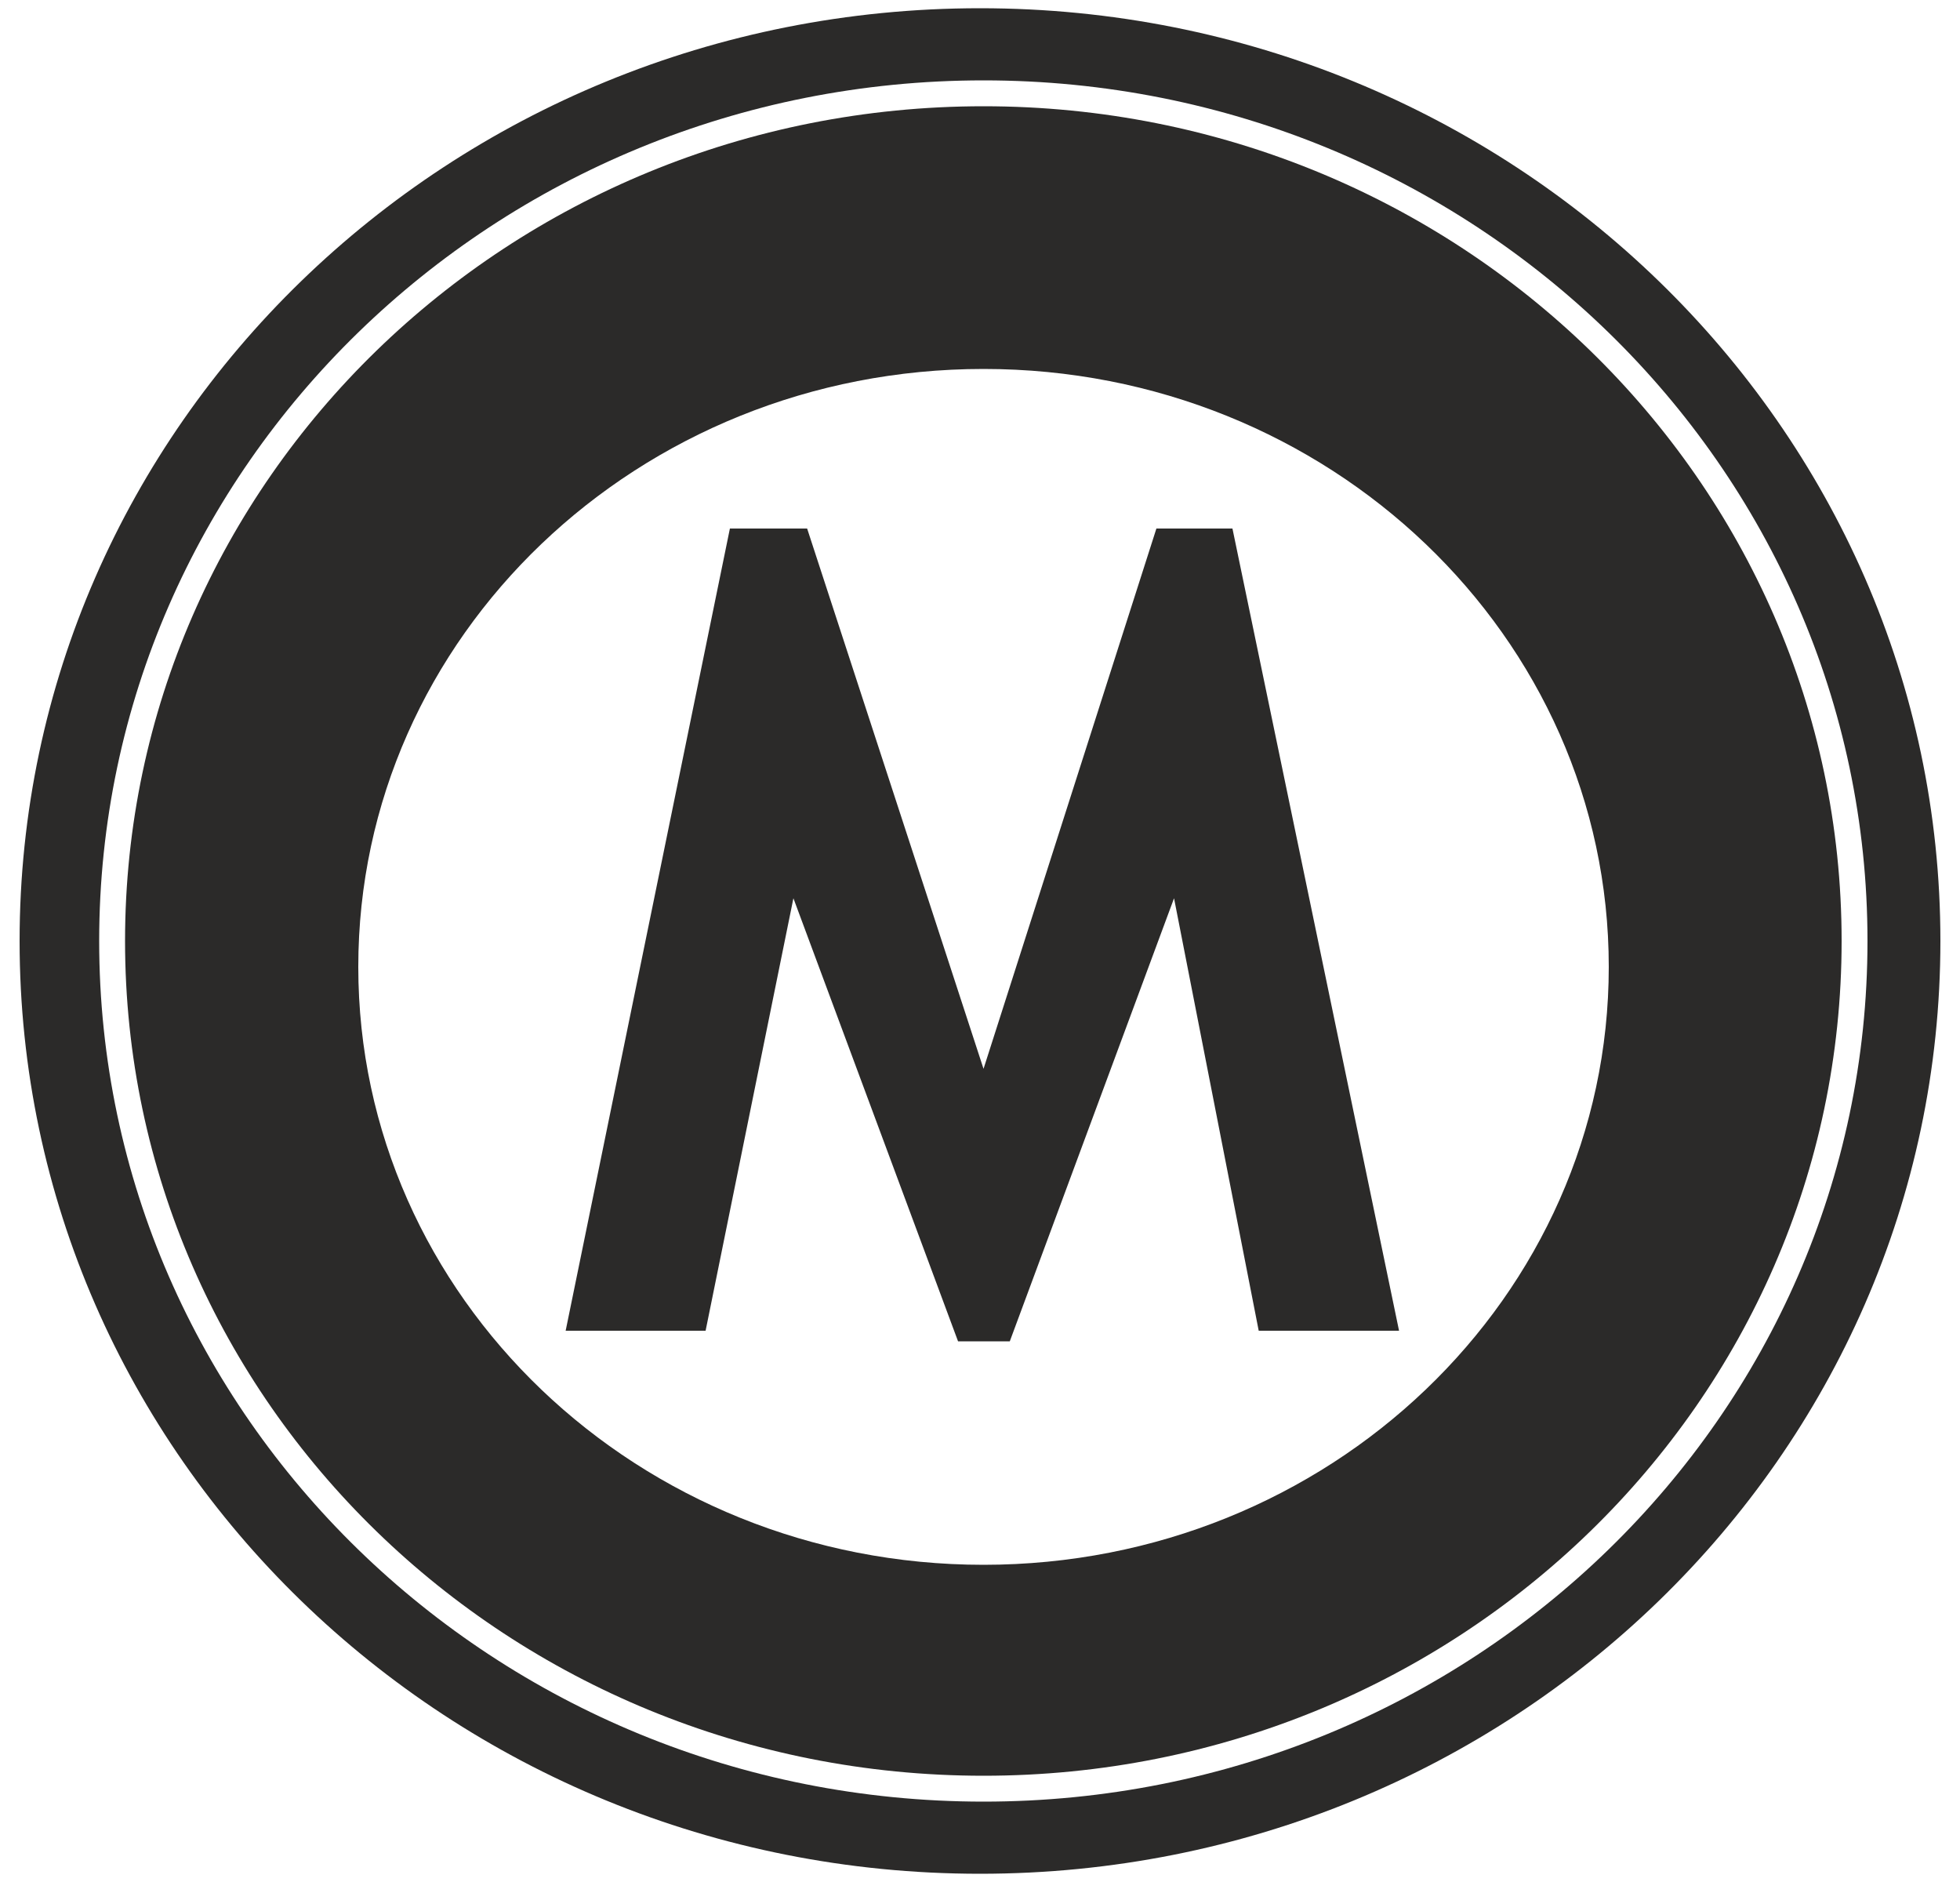
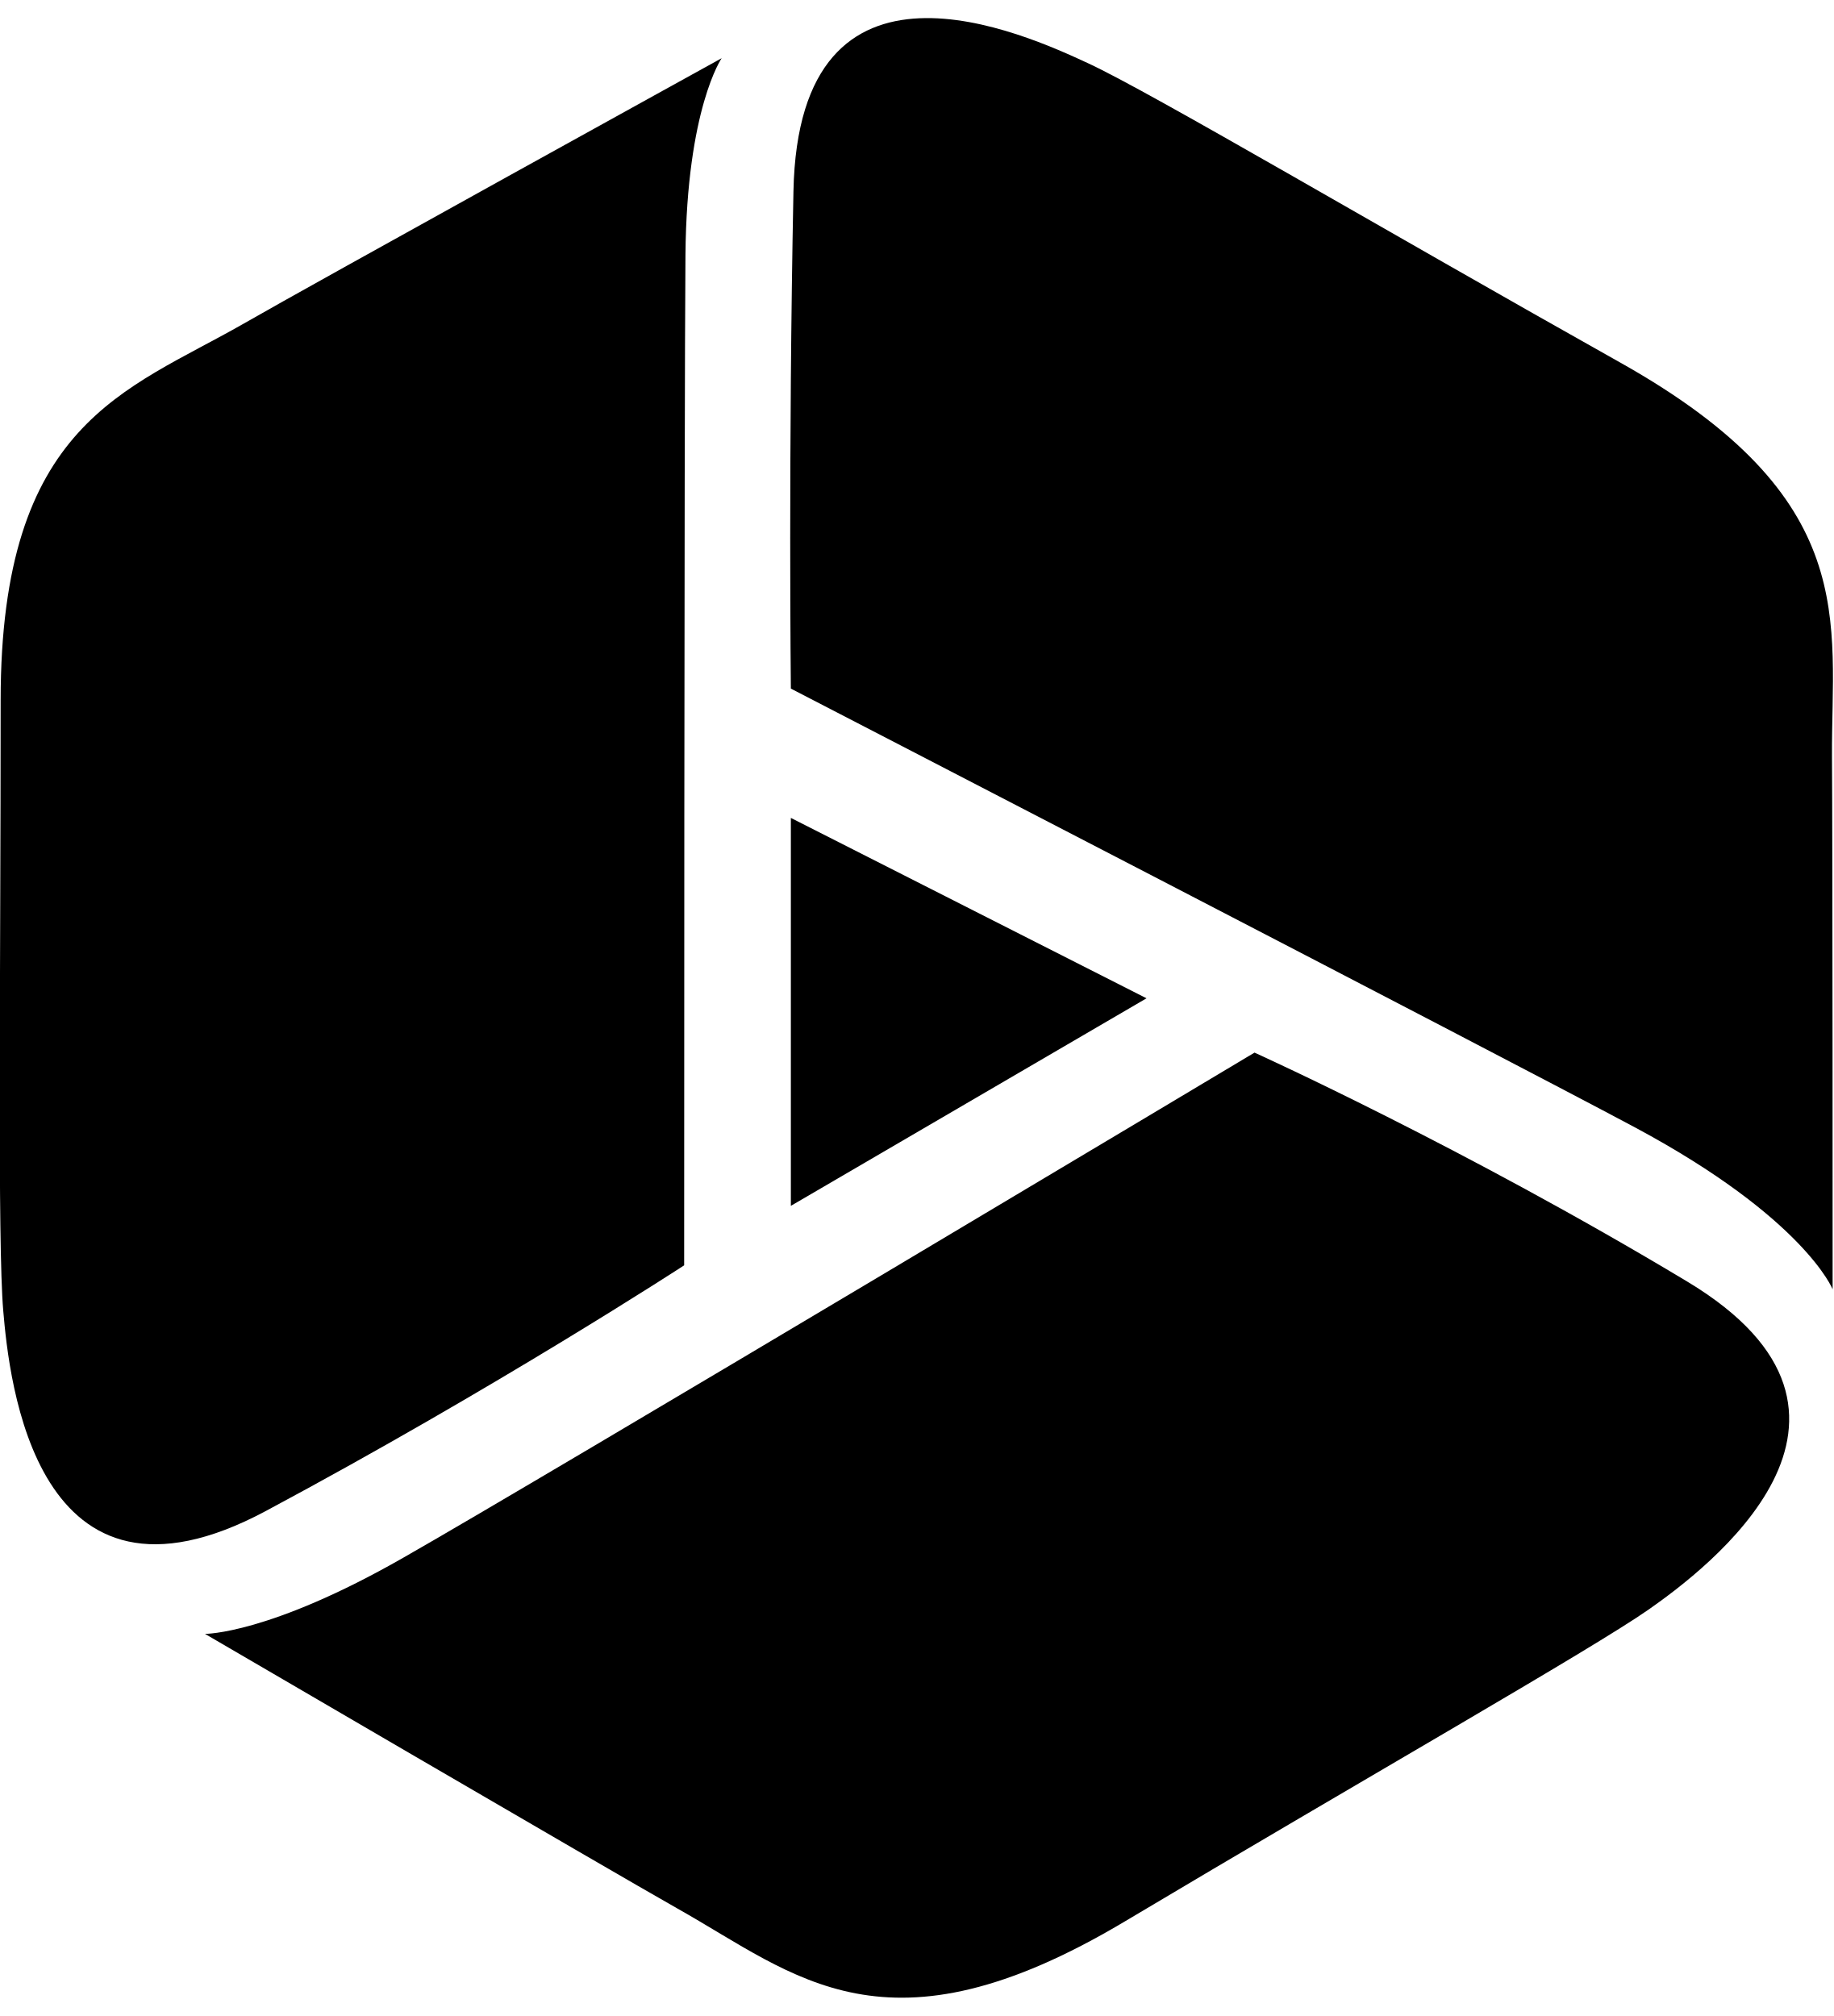
- <svg xmlns="http://www.w3.org/2000/svg" xml:space="preserve" width="50mm" height="48mm" version="1.1" style="shape-rendering:geometricPrecision; text-rendering:geometricPrecision; image-rendering:optimizeQuality; fill-rule:evenodd; clip-rule:evenodd" viewBox="0 0 5000 4800">
-   <defs>
-     <style type="text/css">
-    
-     .fil0 {fill:#2B2A29}
-    
-   </style>
-   </defs>
-   <g id="Layer_x0020_1">
-     <polygon class="fil0" points="1862,1348 1443,3394 1800,3394 2024,2291 2444,3421 2576,3421 2995,2291 3211,3394 3569,3394 3144,1348 2950,1348 2509,2726 2059,1348 " />
-     <path class="fil0" d="M2500 21c1353,0 2450,1065 2450,2379 0,1314 -1097,2379 -2450,2379 -1353,0 -2450,-1065 -2450,-2379 0,-1314 1097,-2379 2450,-2379zm9 184c1245,0 2255,983 2255,2195 0,1212 -1010,2195 -2255,2195 -1246,0 -2256,-983 -2256,-2195 0,-1212 1010,-2195 2256,-2195z" />
-     <path class="fil0" d="M2509 271c1209,0 2189,953 2189,2129 0,1176 -980,2129 -2189,2129 -1210,0 -2190,-953 -2190,-2129 0,-1176 980,-2129 2190,-2129zm0 670c881,0 1595,682 1595,1525 0,842 -714,1525 -1595,1525 -881,0 -1595,-683 -1595,-1525 0,-843 714,-1525 1595,-1525z" />
-   </g>
+ <svg xmlns="http://www.w3.org/2000/svg" version="1.1" id="Layer_1" x="0px" y="0px" viewBox="0 0 283.5 311.8" style="enable-background:new 0 0 283.5 311.8;" xml:space="preserve">
+   <polygon id="XMLID_4_" points="122.3,126.5 122.3,186.5 177.3,154.4 " />
+   <path id="XMLID_3_" d="M111.6,9c0,0-63.4,35-74,41.1C19.4,60.5,0.1,65.4,0.1,108.3s-0.5,83.8,0.4,94.4c0.9,10.6,4.9,50.1,40.6,31  s64.7-38,64.7-38s0-131.3,0.2-156.3C106.2,16.8,111.6,9,111.6,9z" />
+   <path id="XMLID_2_" d="M283.4,199.4c0,0,0-70.3-0.1-82.4c-0.1-21,4.7-39.9-32.7-60.9S178,14.3,168.3,9.8  c-9.7-4.5-44.8-20.7-45.6,19.8s-0.4,76.9-0.4,76.9s108.7,56.2,130.6,67.9C279,188.4,283.4,199.4,283.4,199.4z" />
+   <path id="XMLID_1_" d="M31.7,252.7c0,0,62.5,36.5,73.1,42.5c18.3,10.3,32.2,24,69.1,2s72.4-42.2,81.1-48.3s40.5-29.9,5.9-50.7  S194,162.8,194,162.8S84,228.6,62.4,240.9C41.6,252.8,31.7,252.7,31.7,252.7z" />
</svg>
